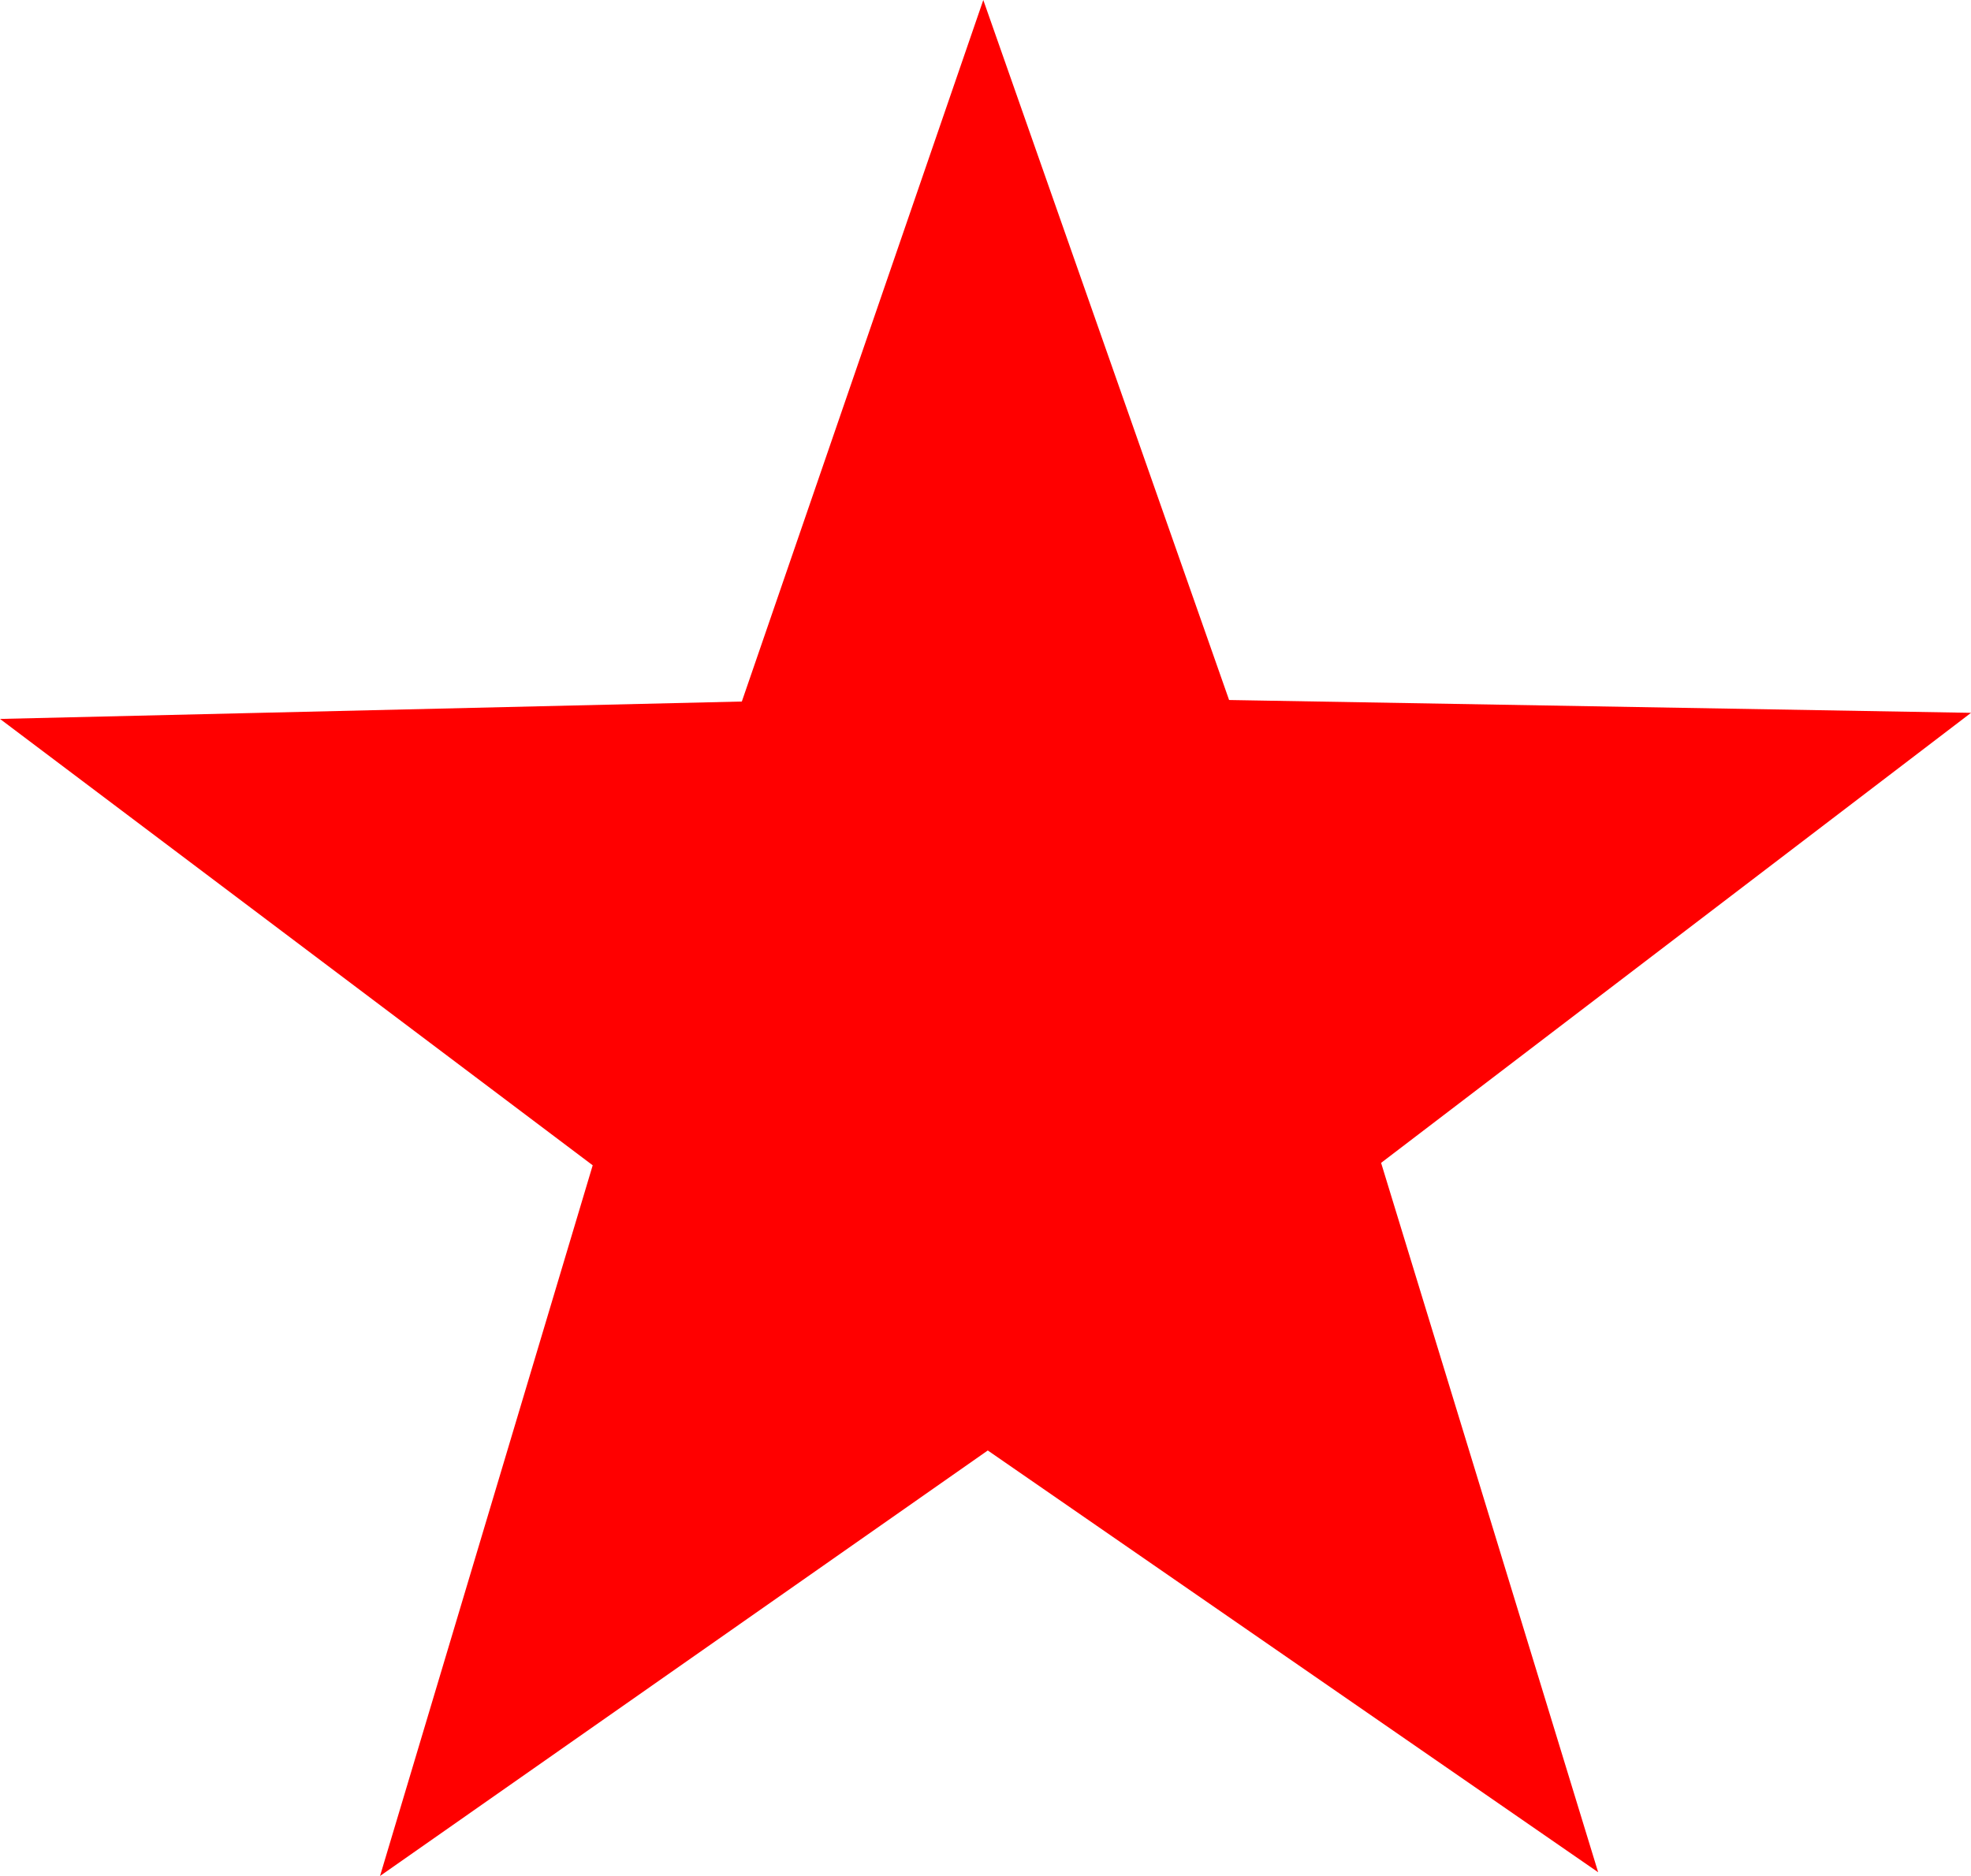
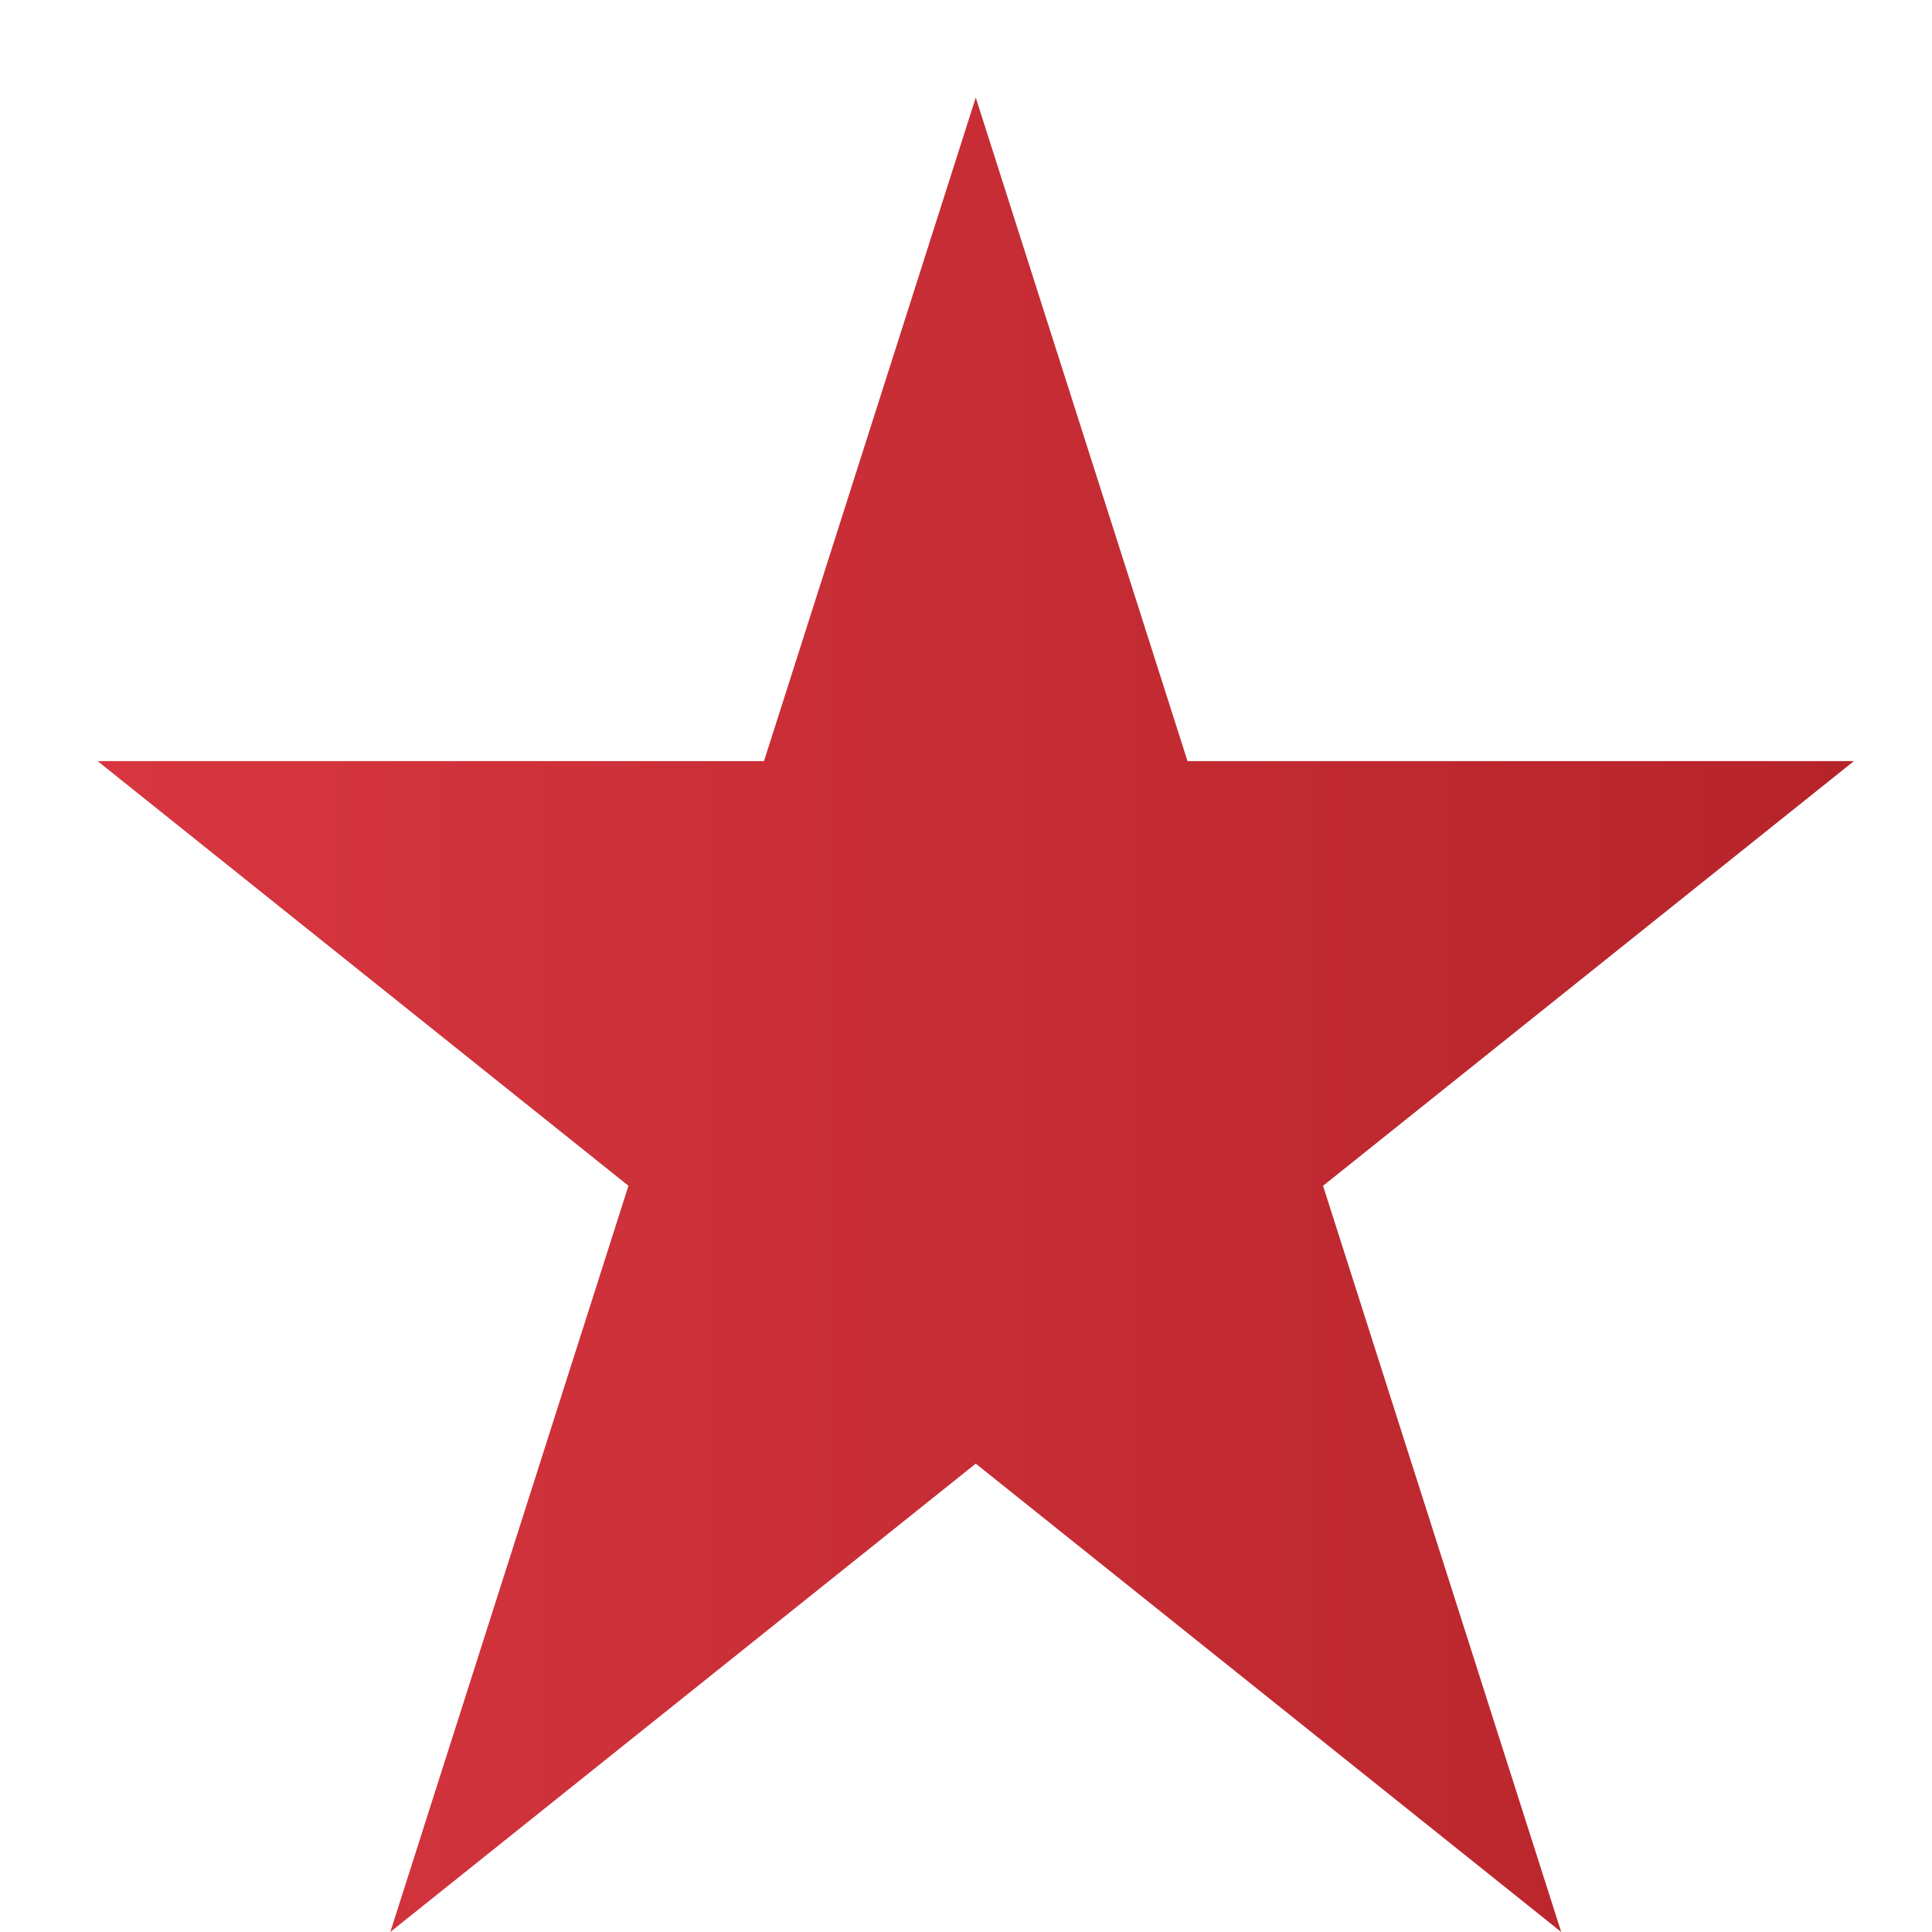
- <svg xmlns="http://www.w3.org/2000/svg" id="svg2" viewBox="0 0 246.95 235.09" version="1.1">
-   <g id="layer1" transform="translate(-275.32 -422.24)">
-     <path id="path2842" style="fill-rule:evenodd;fill:#ff0000" transform="matrix(1.4593 .19389 -.19389 1.4593 329.46 444.13)" d="m117.41 130.18-56.225-28.75-46.504 42.72 9.974-62.356-55.008-31.023 62.391-9.785 12.506-61.903 28.586 56.314 62.74-7.235-44.726 44.589 26.266 57.429z" />
-   </g>
+ <svg xmlns="http://www.w3.org/2000/svg" id="svgstar" width="198" height="198">
+   <defs>
+     <linearGradient id="gradient1">
+       <stop offset="0%" stop-color="#d73640" />
+       <stop offset="100%" stop-color="#b6242a" />
+     </linearGradient>
+   </defs>
+   <polygon points="100,10 40,198 190,78 10,78 160,198" fill="url(#gradient1)" />
</svg>
